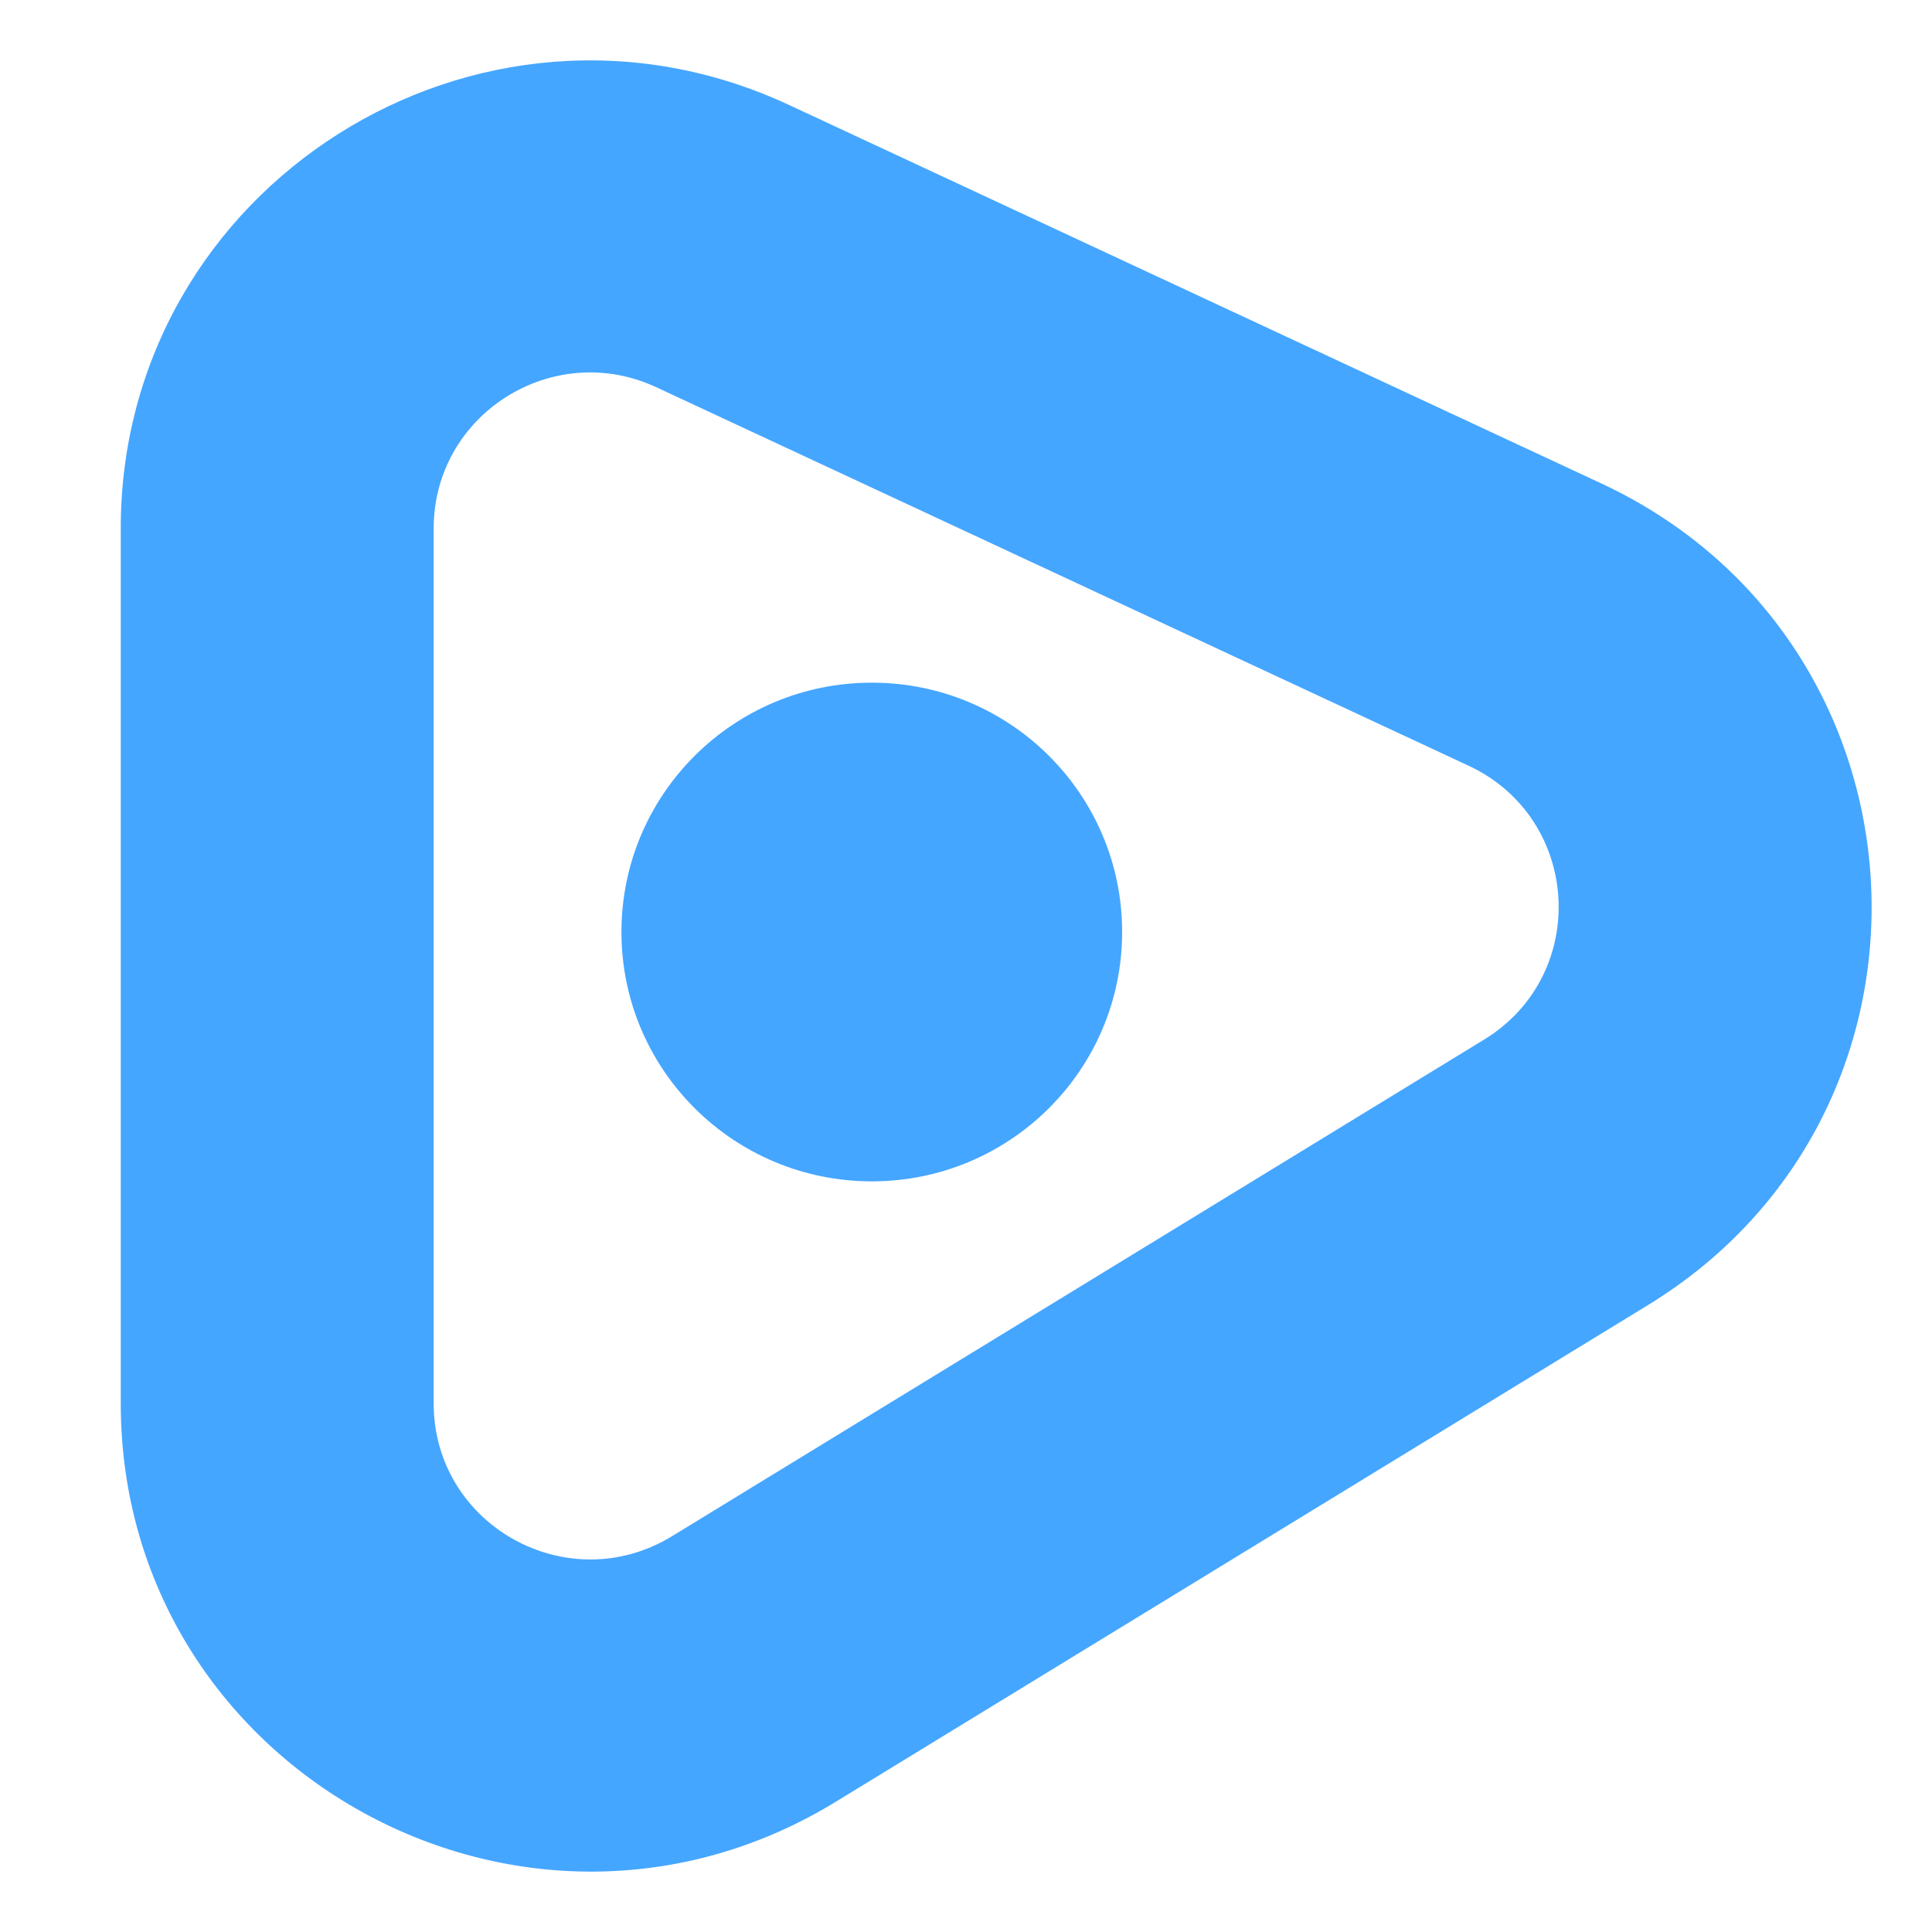
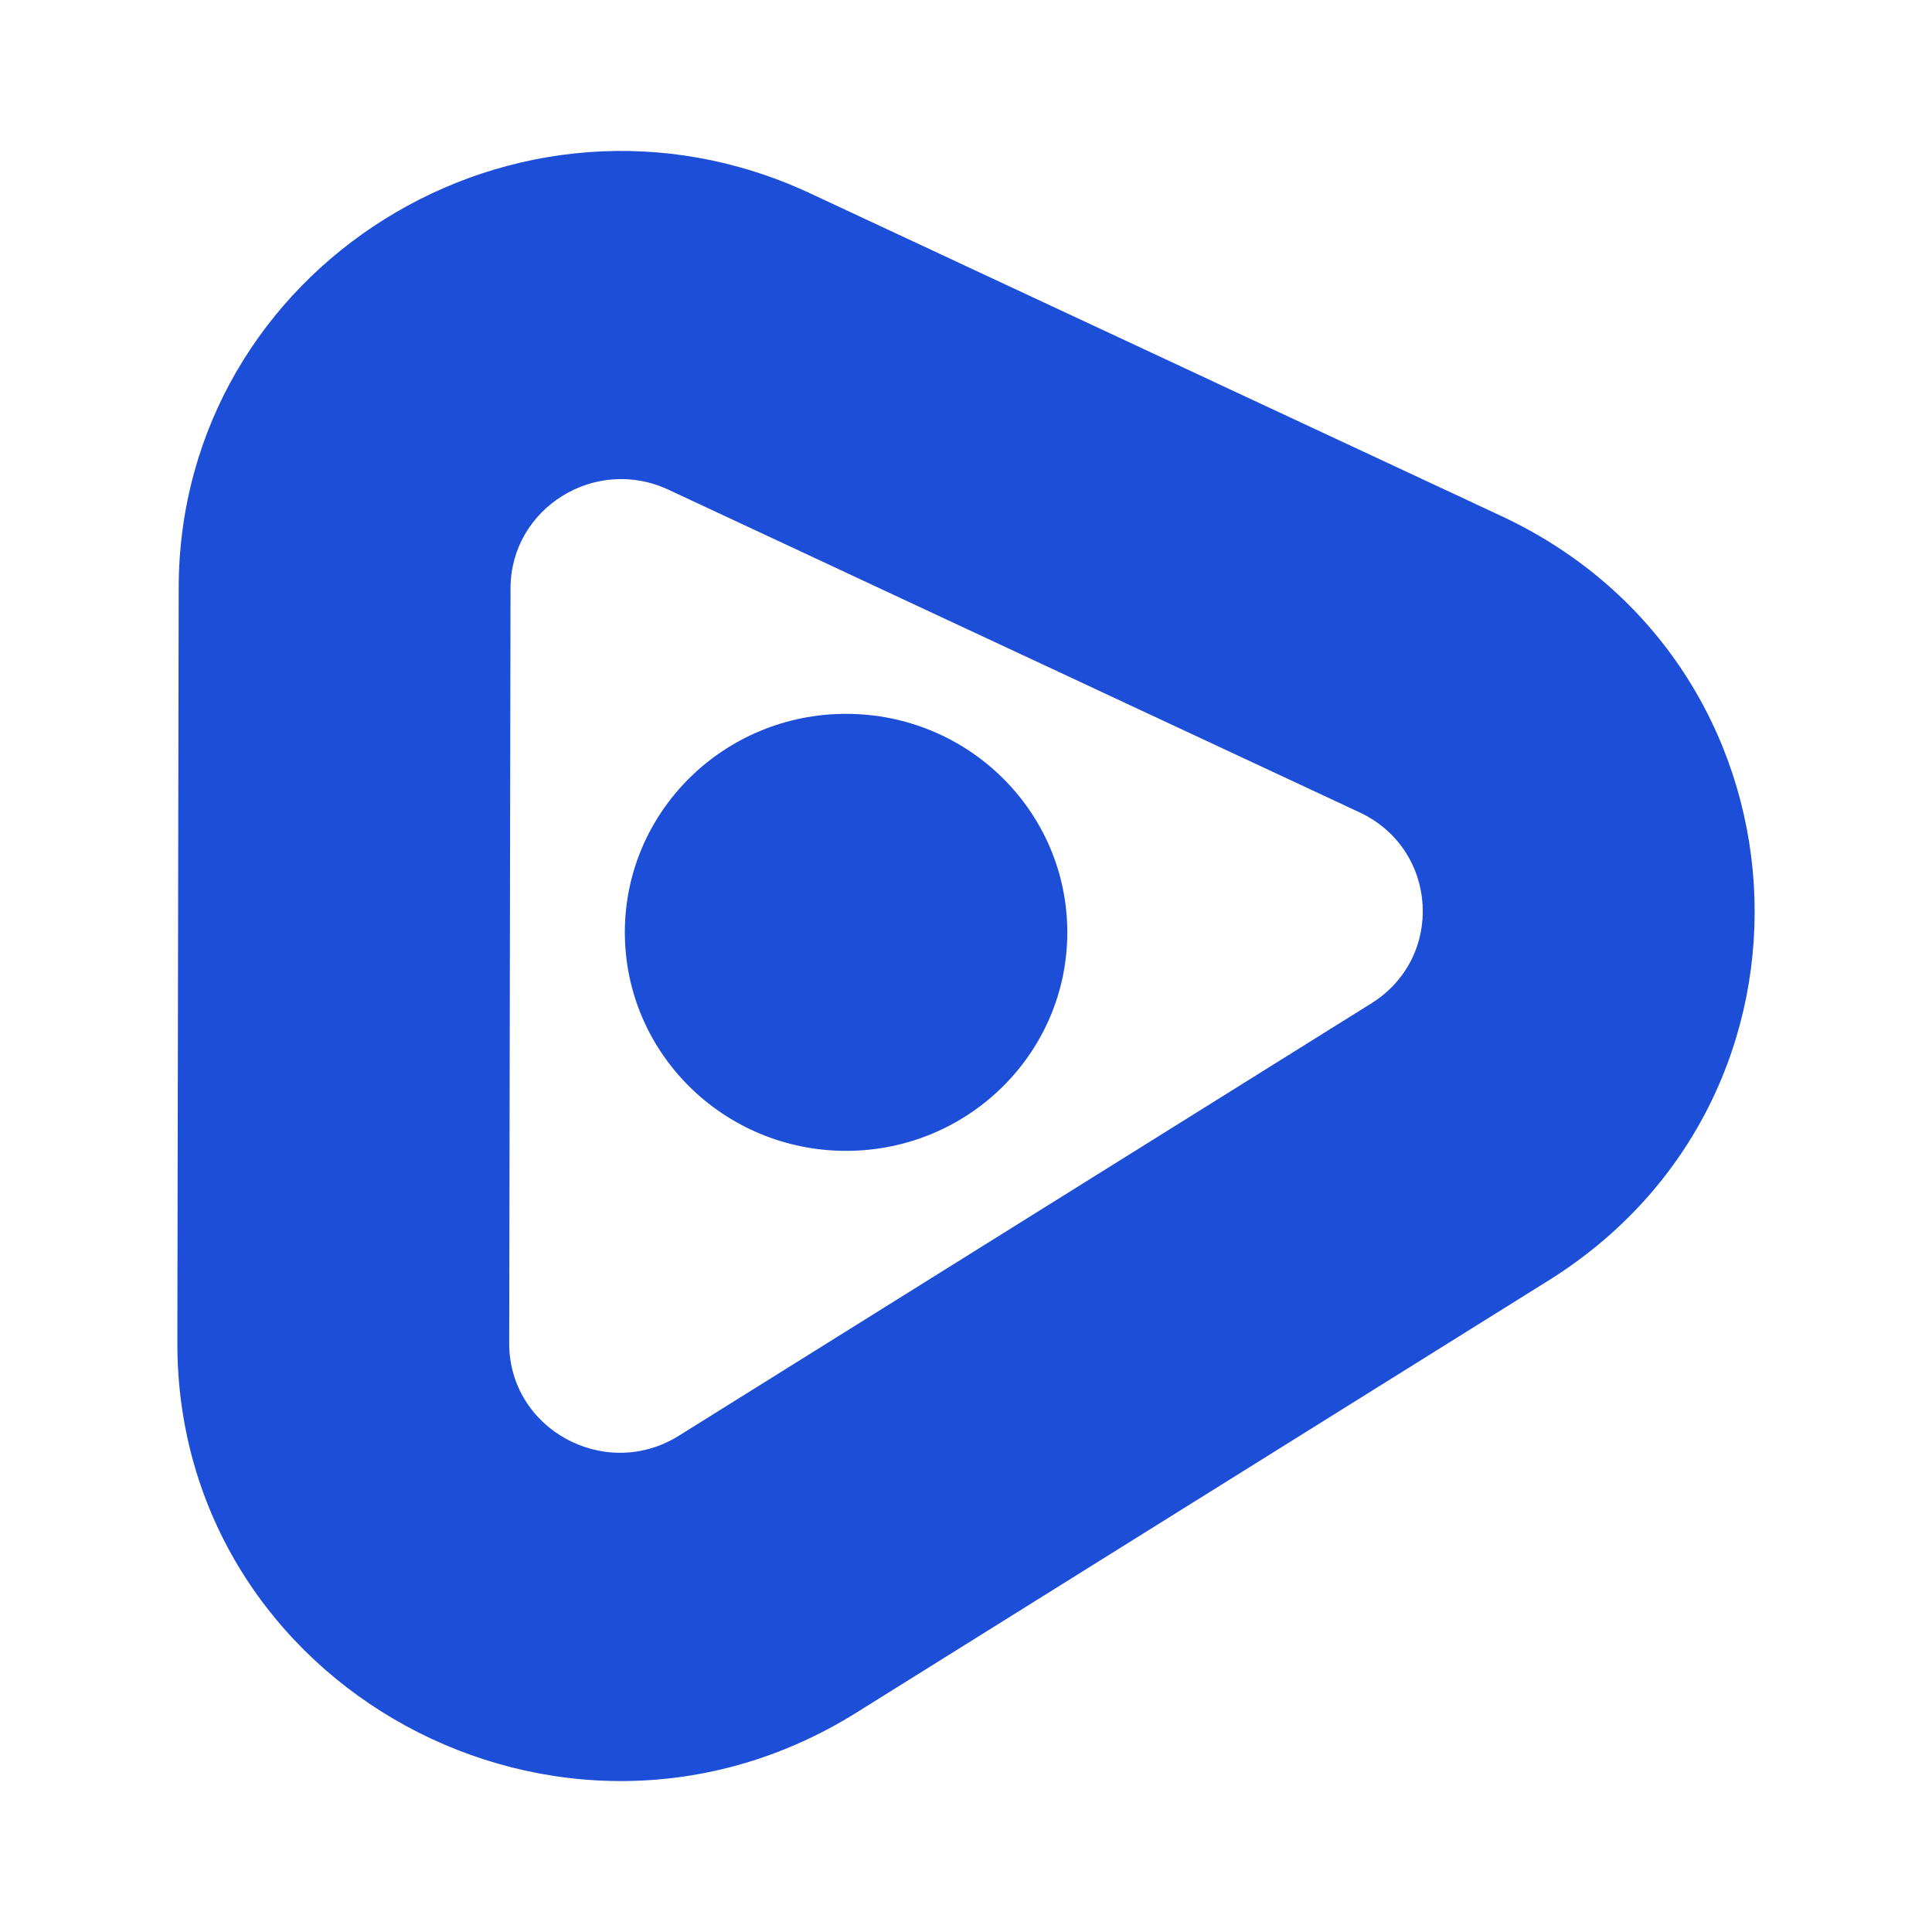
- <svg xmlns="http://www.w3.org/2000/svg" width="32" height="32" viewBox="0 0 32 32" fill="none">
-   <path fill-rule="evenodd" clip-rule="evenodd" d="M2 8.752C2 3.084 7.914 -0.663 13.07 1.739L26.52 8.006C32.127 10.619 32.568 18.392 27.293 21.618L13.843 29.843C8.663 33.011 2 29.299 2 23.245L2 8.752ZM10.873 6.415C9.155 5.614 7.183 6.863 7.183 8.752L7.183 23.245C7.183 25.263 9.404 26.5 11.131 25.444L24.581 17.219C26.339 16.144 26.192 13.553 24.323 12.682L10.873 6.415Z" fill="#45A6FF" />
-   <path d="M18.586 15.437C18.586 17.718 16.73 19.567 14.44 19.567C12.15 19.567 10.293 17.718 10.293 15.437C10.293 13.156 12.15 11.307 14.44 11.307C16.73 11.307 18.586 13.156 18.586 15.437Z" fill="#45A6FF" />
+ <svg xmlns="http://www.w3.org/2000/svg" width="512" height="512" viewBox="0 0 512 512" fill="none">
+   <path fill-rule="evenodd" clip-rule="evenodd" d="M47.354 155.745C47.504 70.857 137.015 14.97 214.721 51.248L397.85 136.745C481.441 175.771 488.548 290.537 410.395 339.333L226.912 453.892C148.759 502.688 46.839 447.12 47 355.802L47.354 155.745ZM177.137 129.772C157.711 120.703 135.333 134.675 135.296 155.897L134.942 355.954C134.902 378.783 160.382 392.675 179.92 380.476L363.403 265.917C382.941 253.718 381.165 225.026 360.267 215.27L177.137 129.772Z" fill="#1D4ED8" />
+   <path d="M282.846 247.084C282.846 279.064 256.598 304.988 224.218 304.988C191.839 304.988 165.59 279.064 165.59 247.084C165.59 215.105 191.839 189.18 224.218 189.18C256.598 189.18 282.846 215.105 282.846 247.084Z" fill="#1D4ED8" />
</svg>
